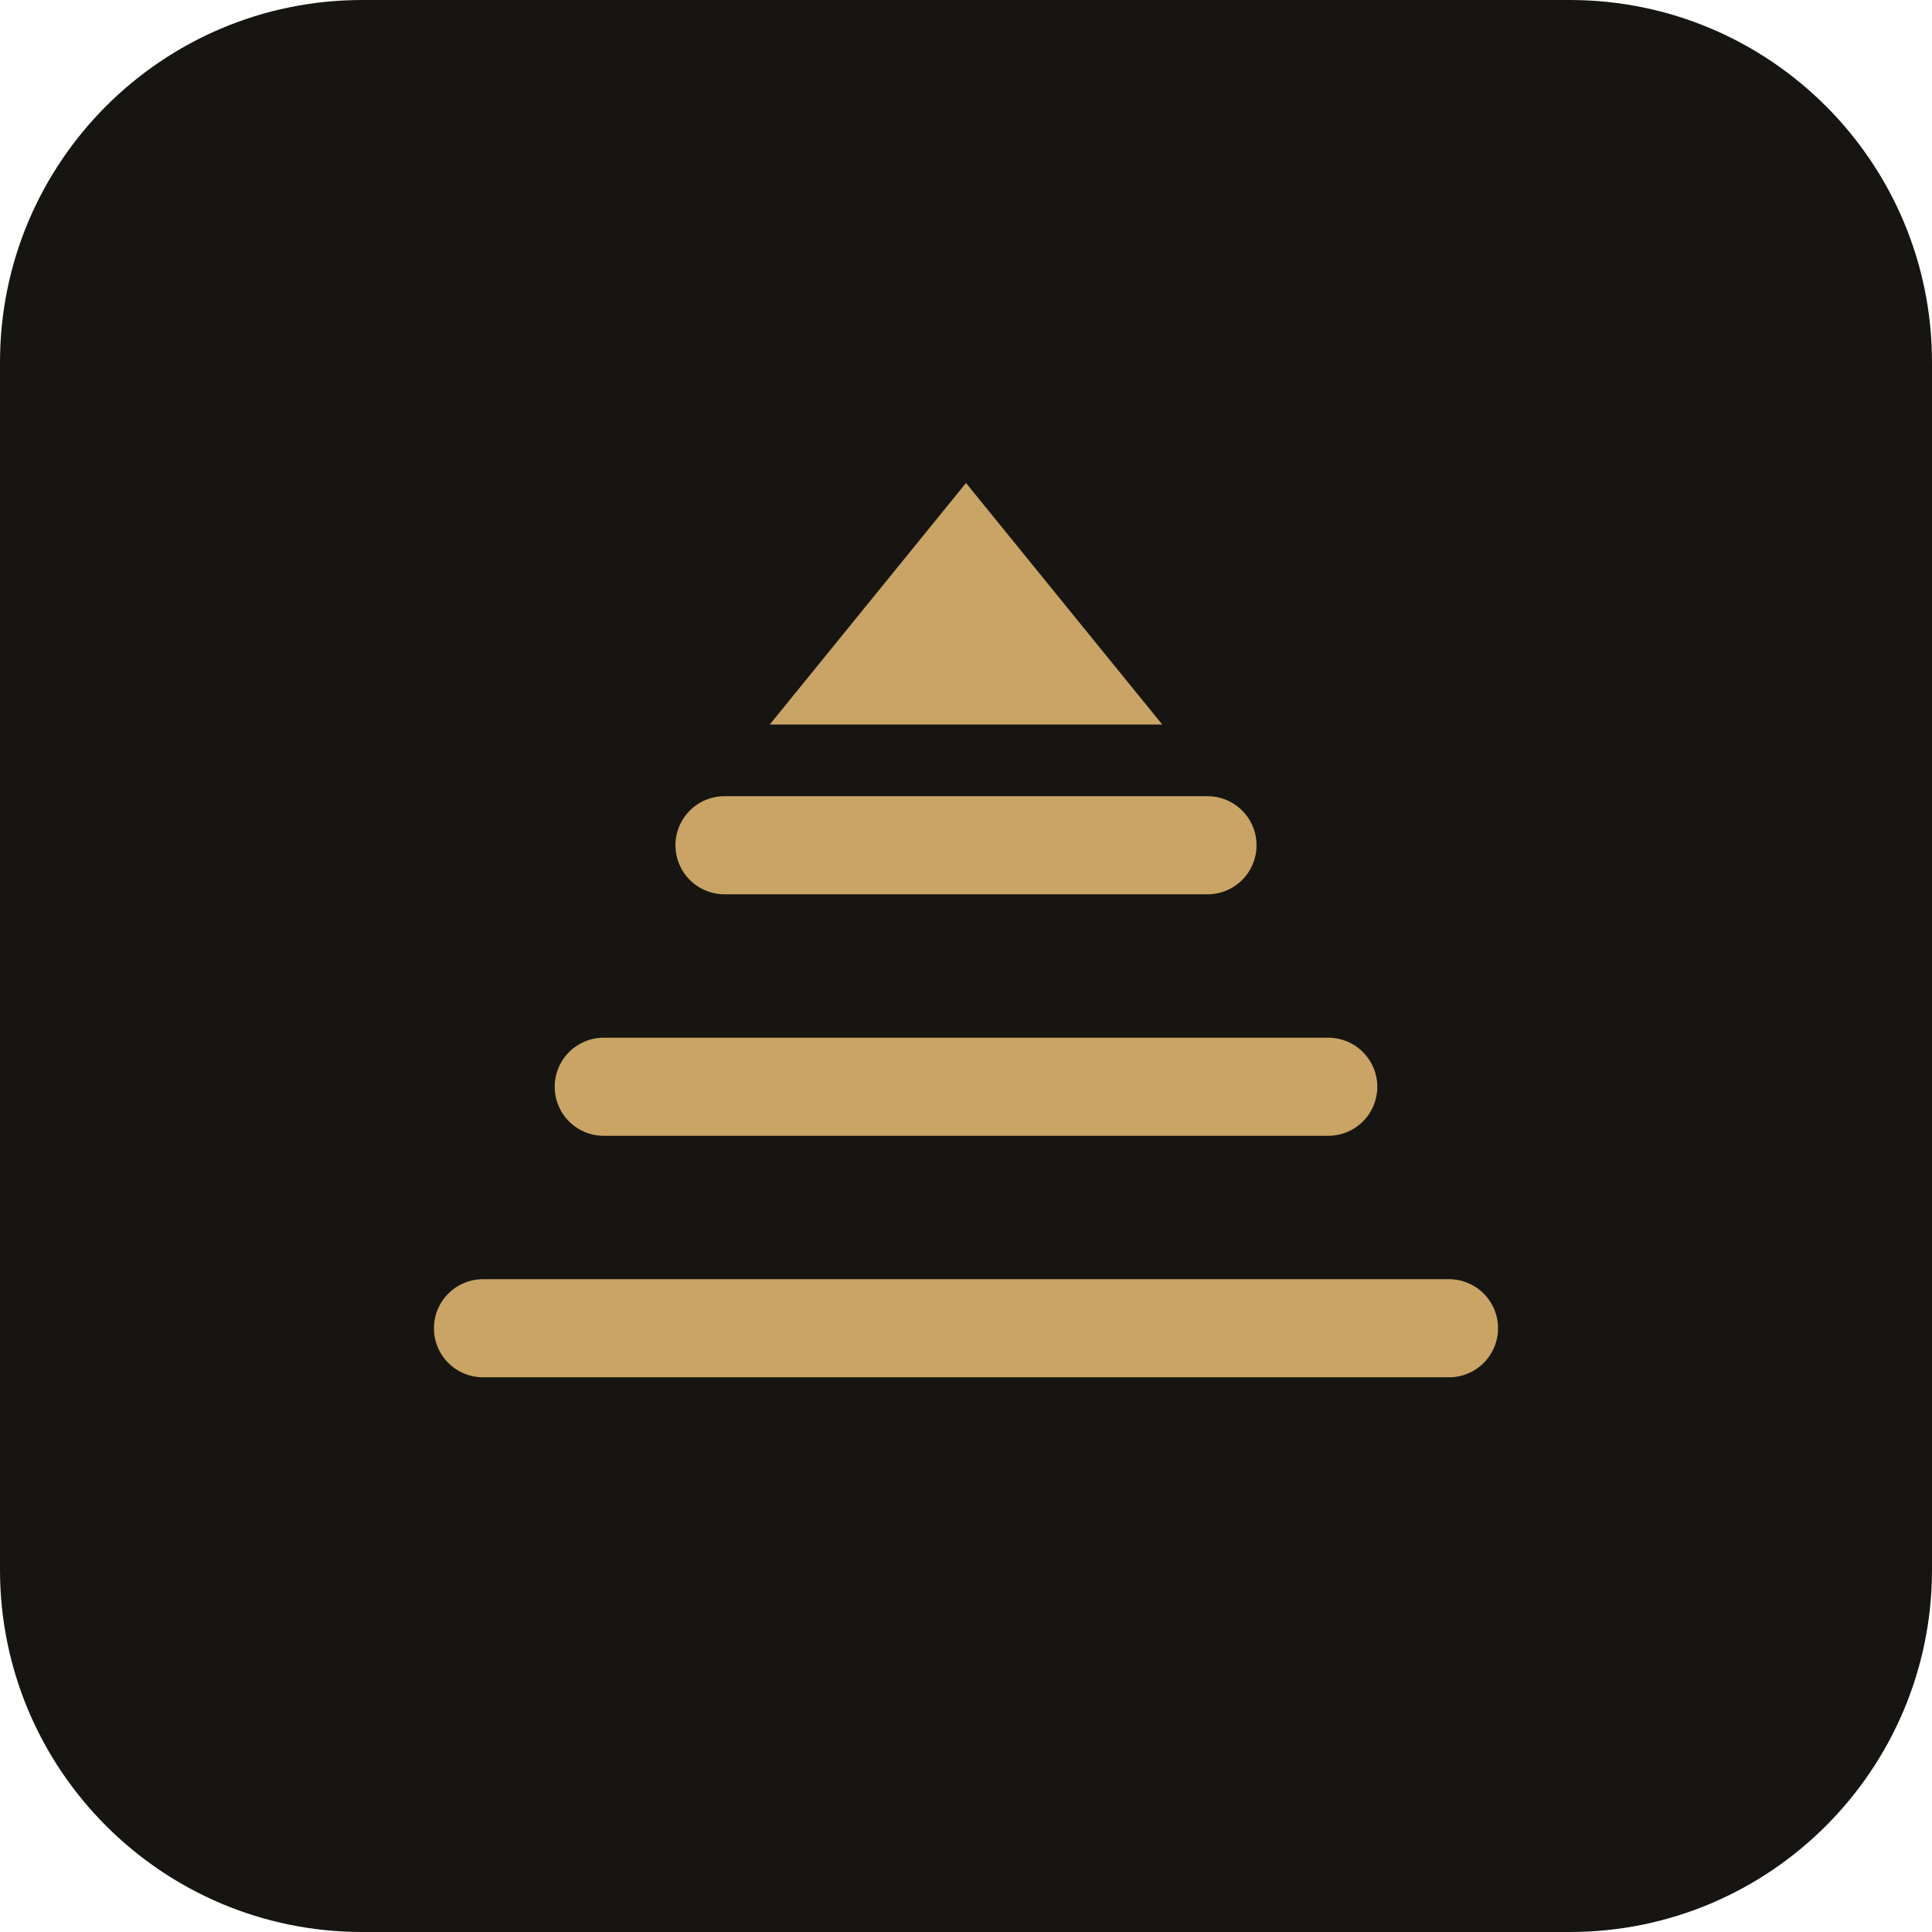
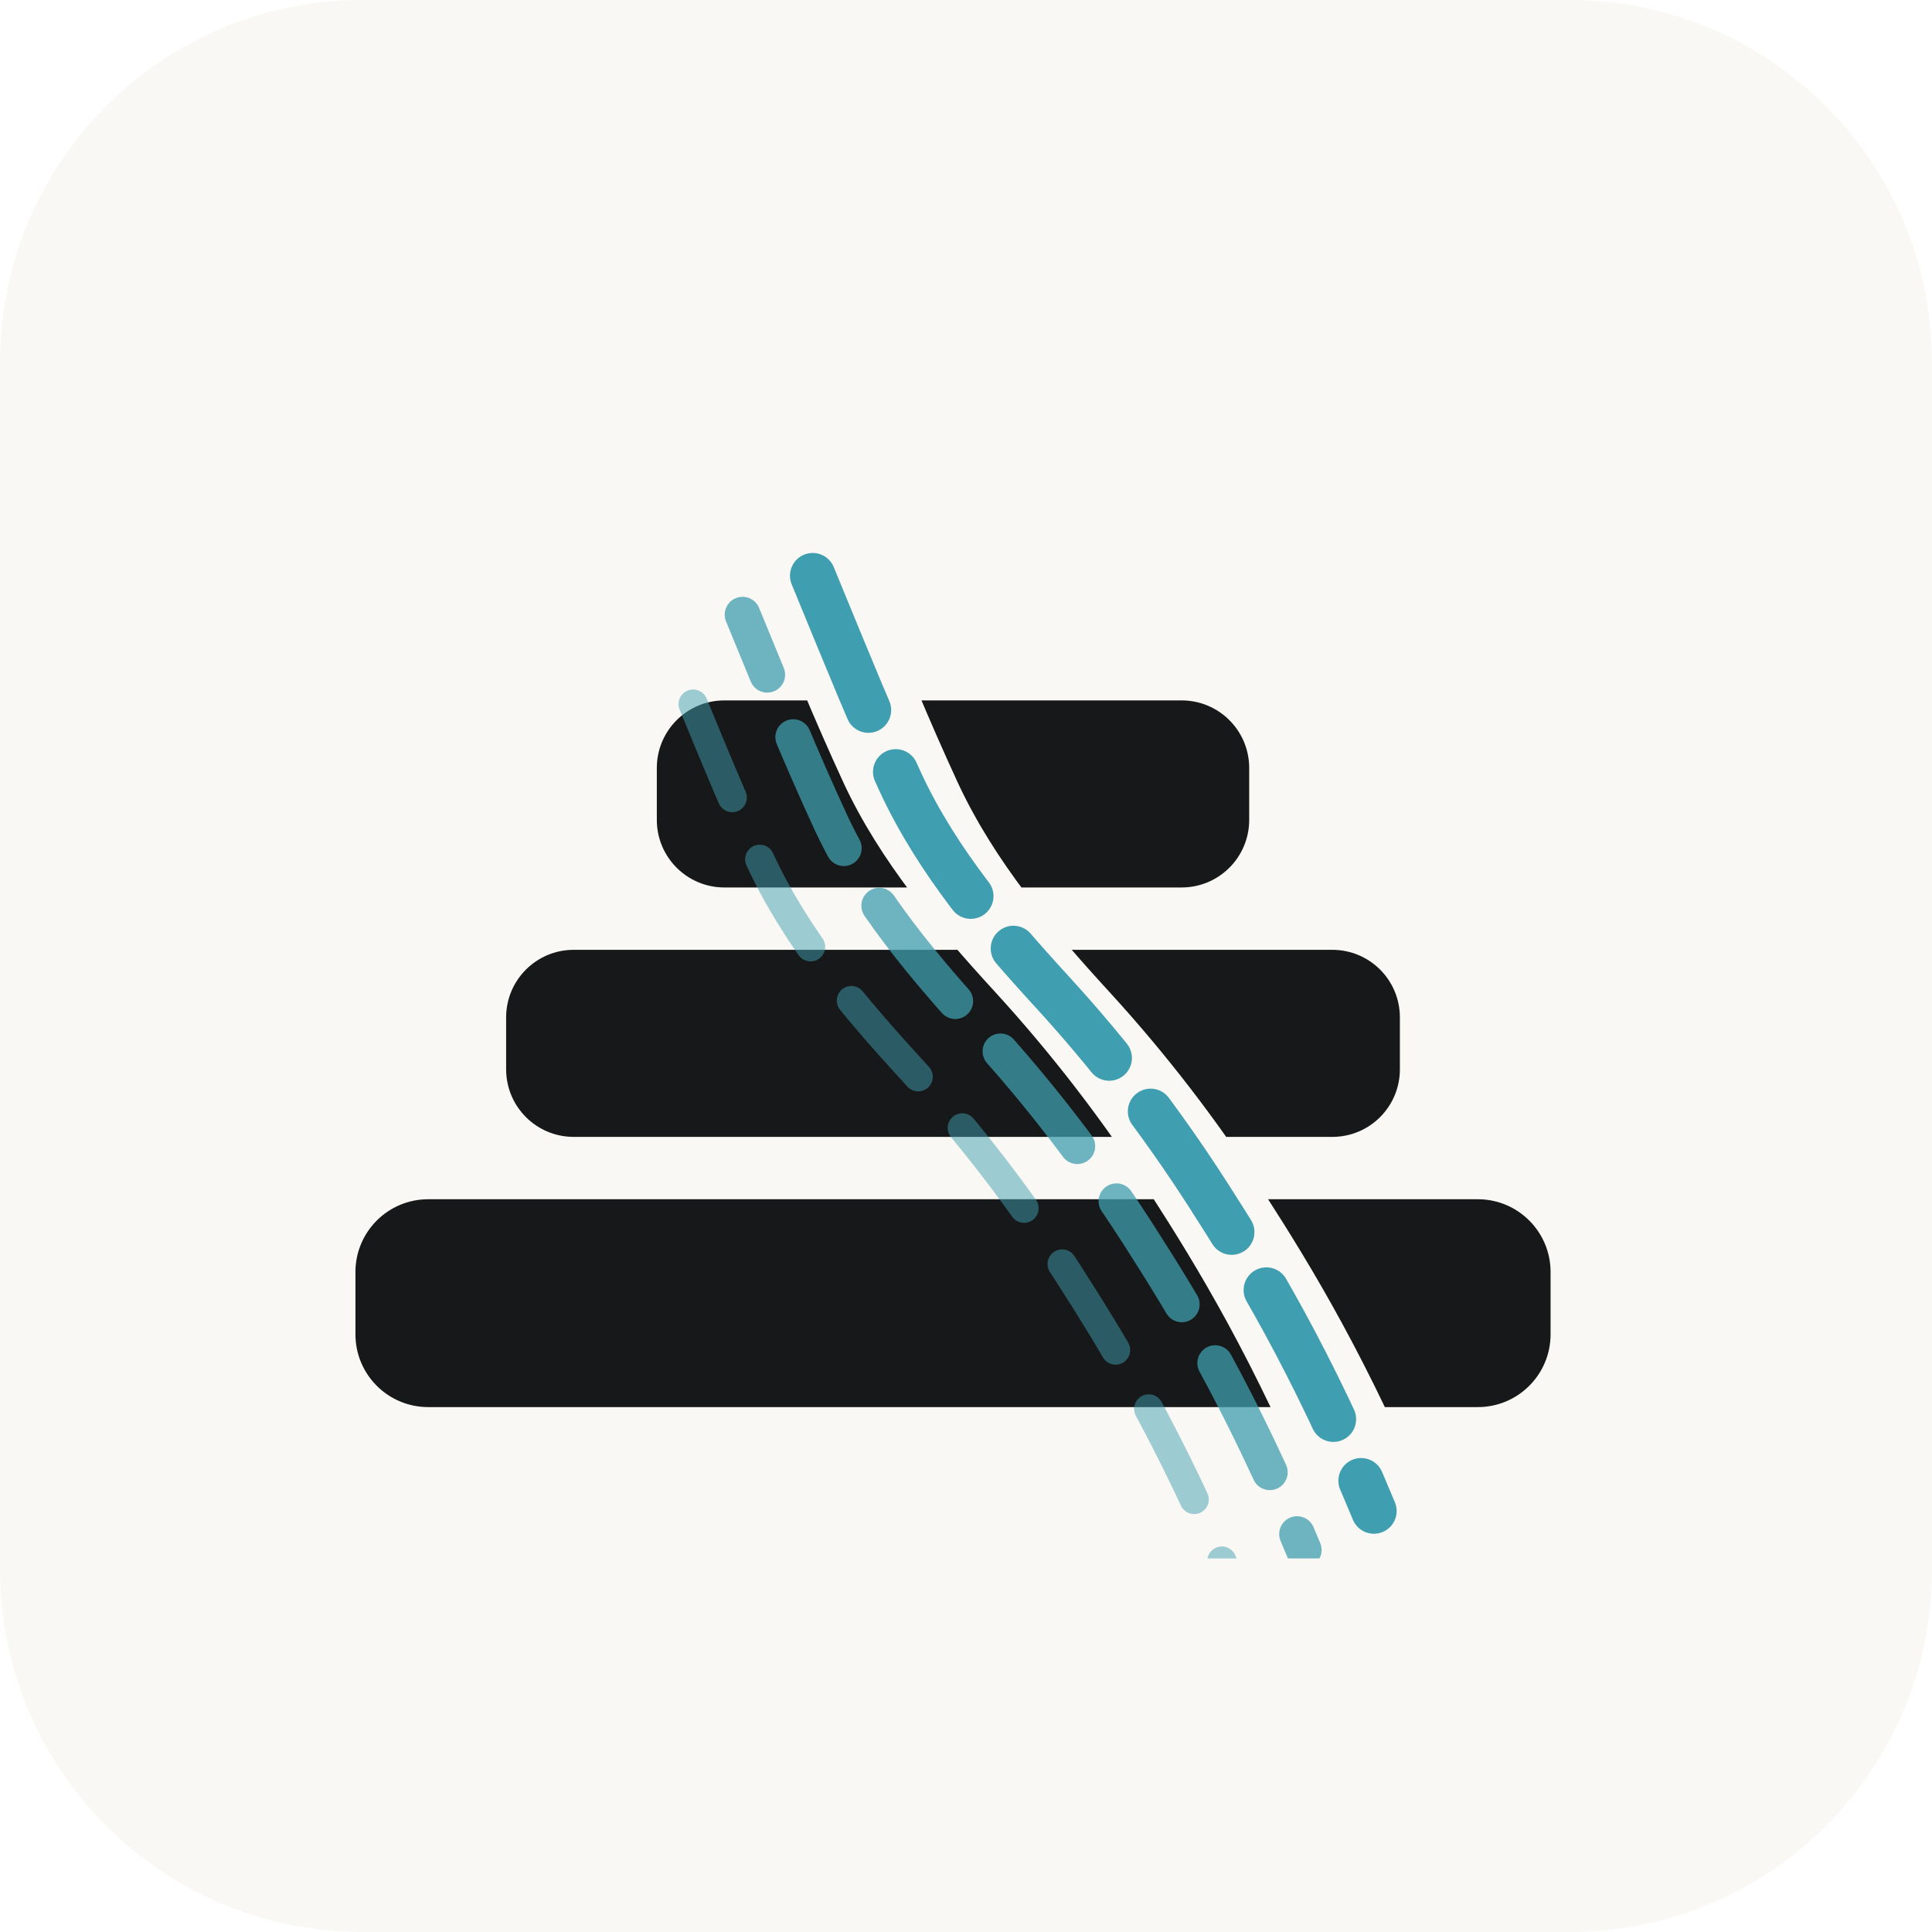
- <svg xmlns="http://www.w3.org/2000/svg" viewBox="0 0 512 512">
-   <rect width="512" height="512" rx="96" fill="#161512" />
-   <g fill="none" stroke="#c9a464" stroke-width="26" stroke-linecap="round">
-     <path d="M128 352h256" />
-     <path d="M160 288h192" />
-     <path d="M192 224h128" />
-   </g>
-   <path d="M256 128l52 64H204z" fill="#c9a464" />
+ <svg xmlns="http://www.w3.org/2000/svg" viewBox="0 0 512 512" width="512" height="512">
+   <rect width="512" height="512" rx="96" fill="#faf8f4" />
+   <svg viewBox="-70 92 610 396" x="46" y="140" width="420" height="273">
+     <clipPath id="alc">
+       <path d="M-400,-300 L154,-300 L154,110 C 168,144 176,164 188,190 C 202,220 224,246 246,270 C 268,294 288,320 306,348 C 324,376 346,412 370,470 L370,900 L-400,900 Z" />
+     </clipPath>
+     <clipPath id="arc">
+       <path d="M900,-300 L198,-300 L198,110 C 212,144 220,164 232,190 C 246,220 268,246 290,270 C 312,294 332,320 350,348 C 368,376 390,412 414,470 L414,900 L900,900 Z" />
+     </clipPath>
+     <g clip-path="url(#alc)">
+       <rect x="0" y="350" width="460" height="80" rx="28" fill="#161819" />
+       <rect x="58" y="254" width="344" height="72" rx="26" fill="#161819" />
+       <rect x="116" y="158" width="228" height="72" rx="26" fill="#161819" />
+     </g>
+     <g clip-path="url(#arc)">
+       <rect x="0" y="350" width="460" height="80" rx="28" fill="#161819" />
+       <rect x="58" y="254" width="344" height="72" rx="26" fill="#161819" />
+       <rect x="116" y="158" width="228" height="72" rx="26" fill="#161819" />
+     </g>
+     <path d="M 176,110 C 190,144 198,164 210,190 C 224,220 246,246 268,270 C 290,294 310,320 328,348 C 346,376 368,412 392,470" fill="none" stroke="#3F9EAF" stroke-width="17.5" stroke-linecap="round" stroke-dasharray="56 26" />
+     <path d="M 149,125 C 163,159 171,179 183,205 C 197,235 219,261 241,285 C 263,309 283,335 301,363 C 319,391 341,427 365,485" fill="none" stroke="#3F9EAF" stroke-width="13.75" stroke-linecap="round" stroke-dasharray="47 26" stroke-dashoffset="22" opacity="0.75" />
+     <path d="M 122,140 C 136,174 144,194 156,220 C 170,250 192,276 214,300 C 236,324 256,350 274,378 C 292,406 314,442 338,500" fill="none" stroke="#3F9EAF" stroke-width="11.25" stroke-linecap="round" stroke-dasharray="39 26" stroke-dashoffset="44" opacity="0.5" />
+   </svg>
</svg>
